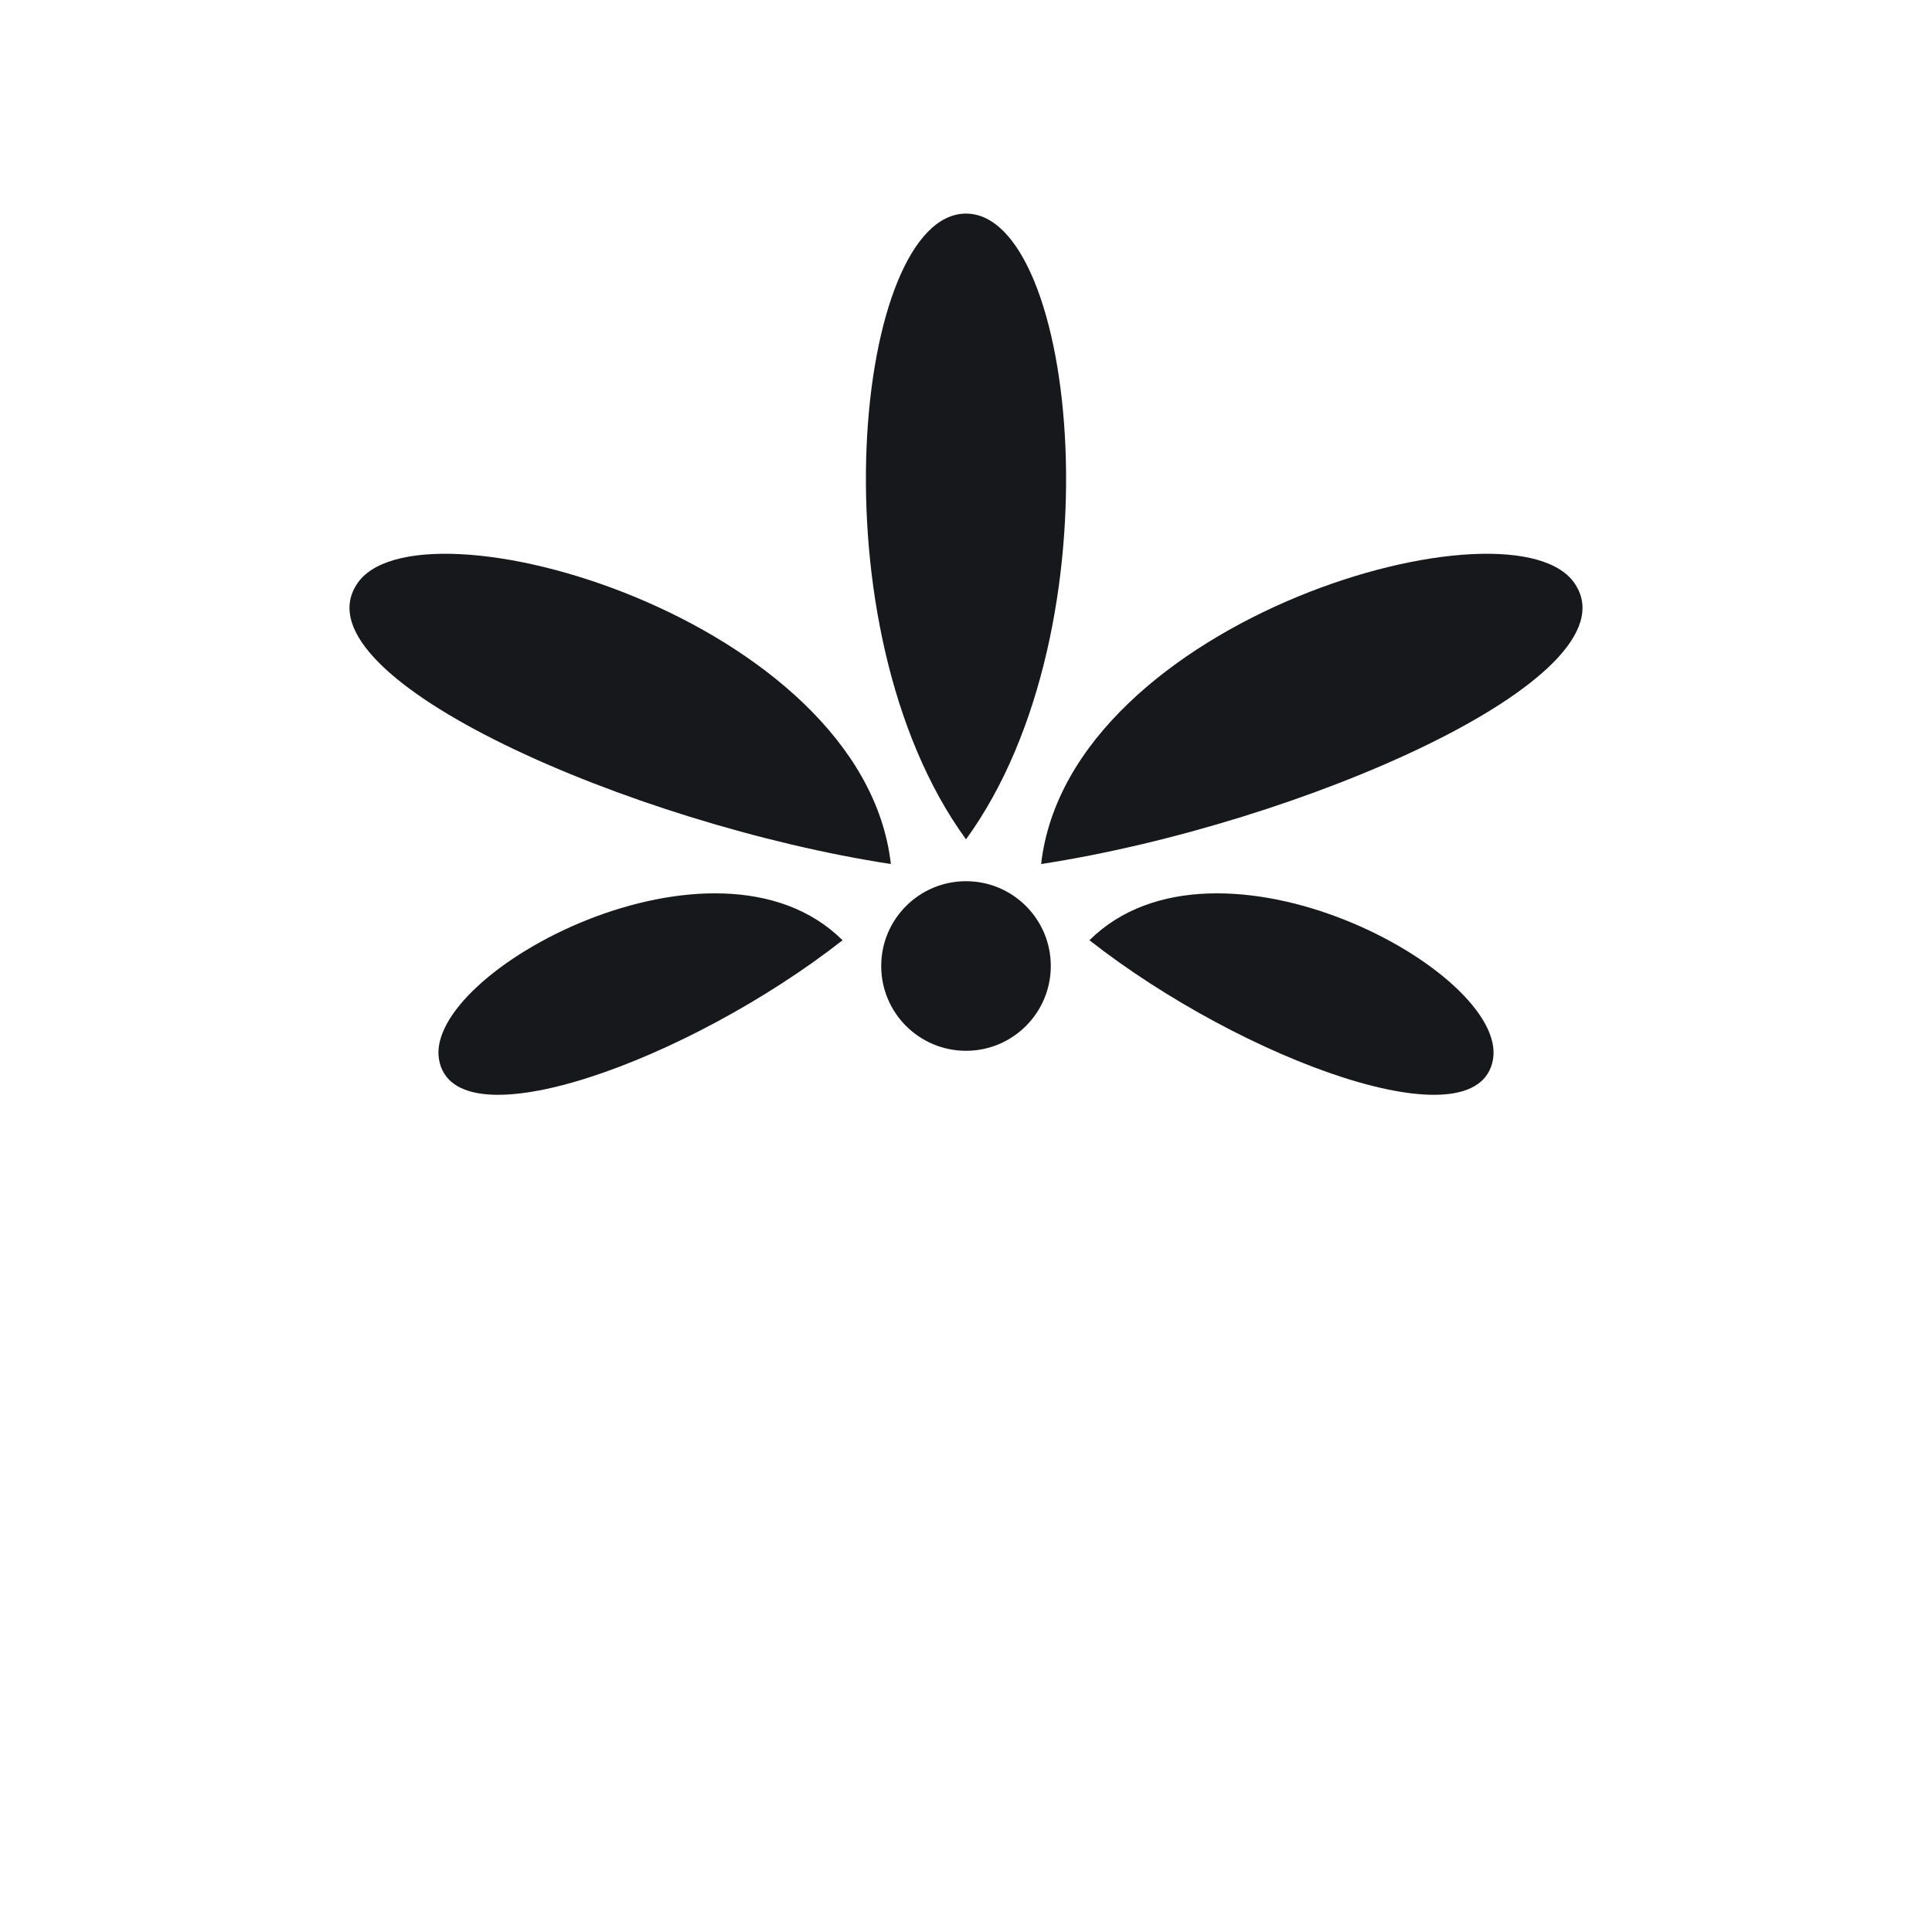
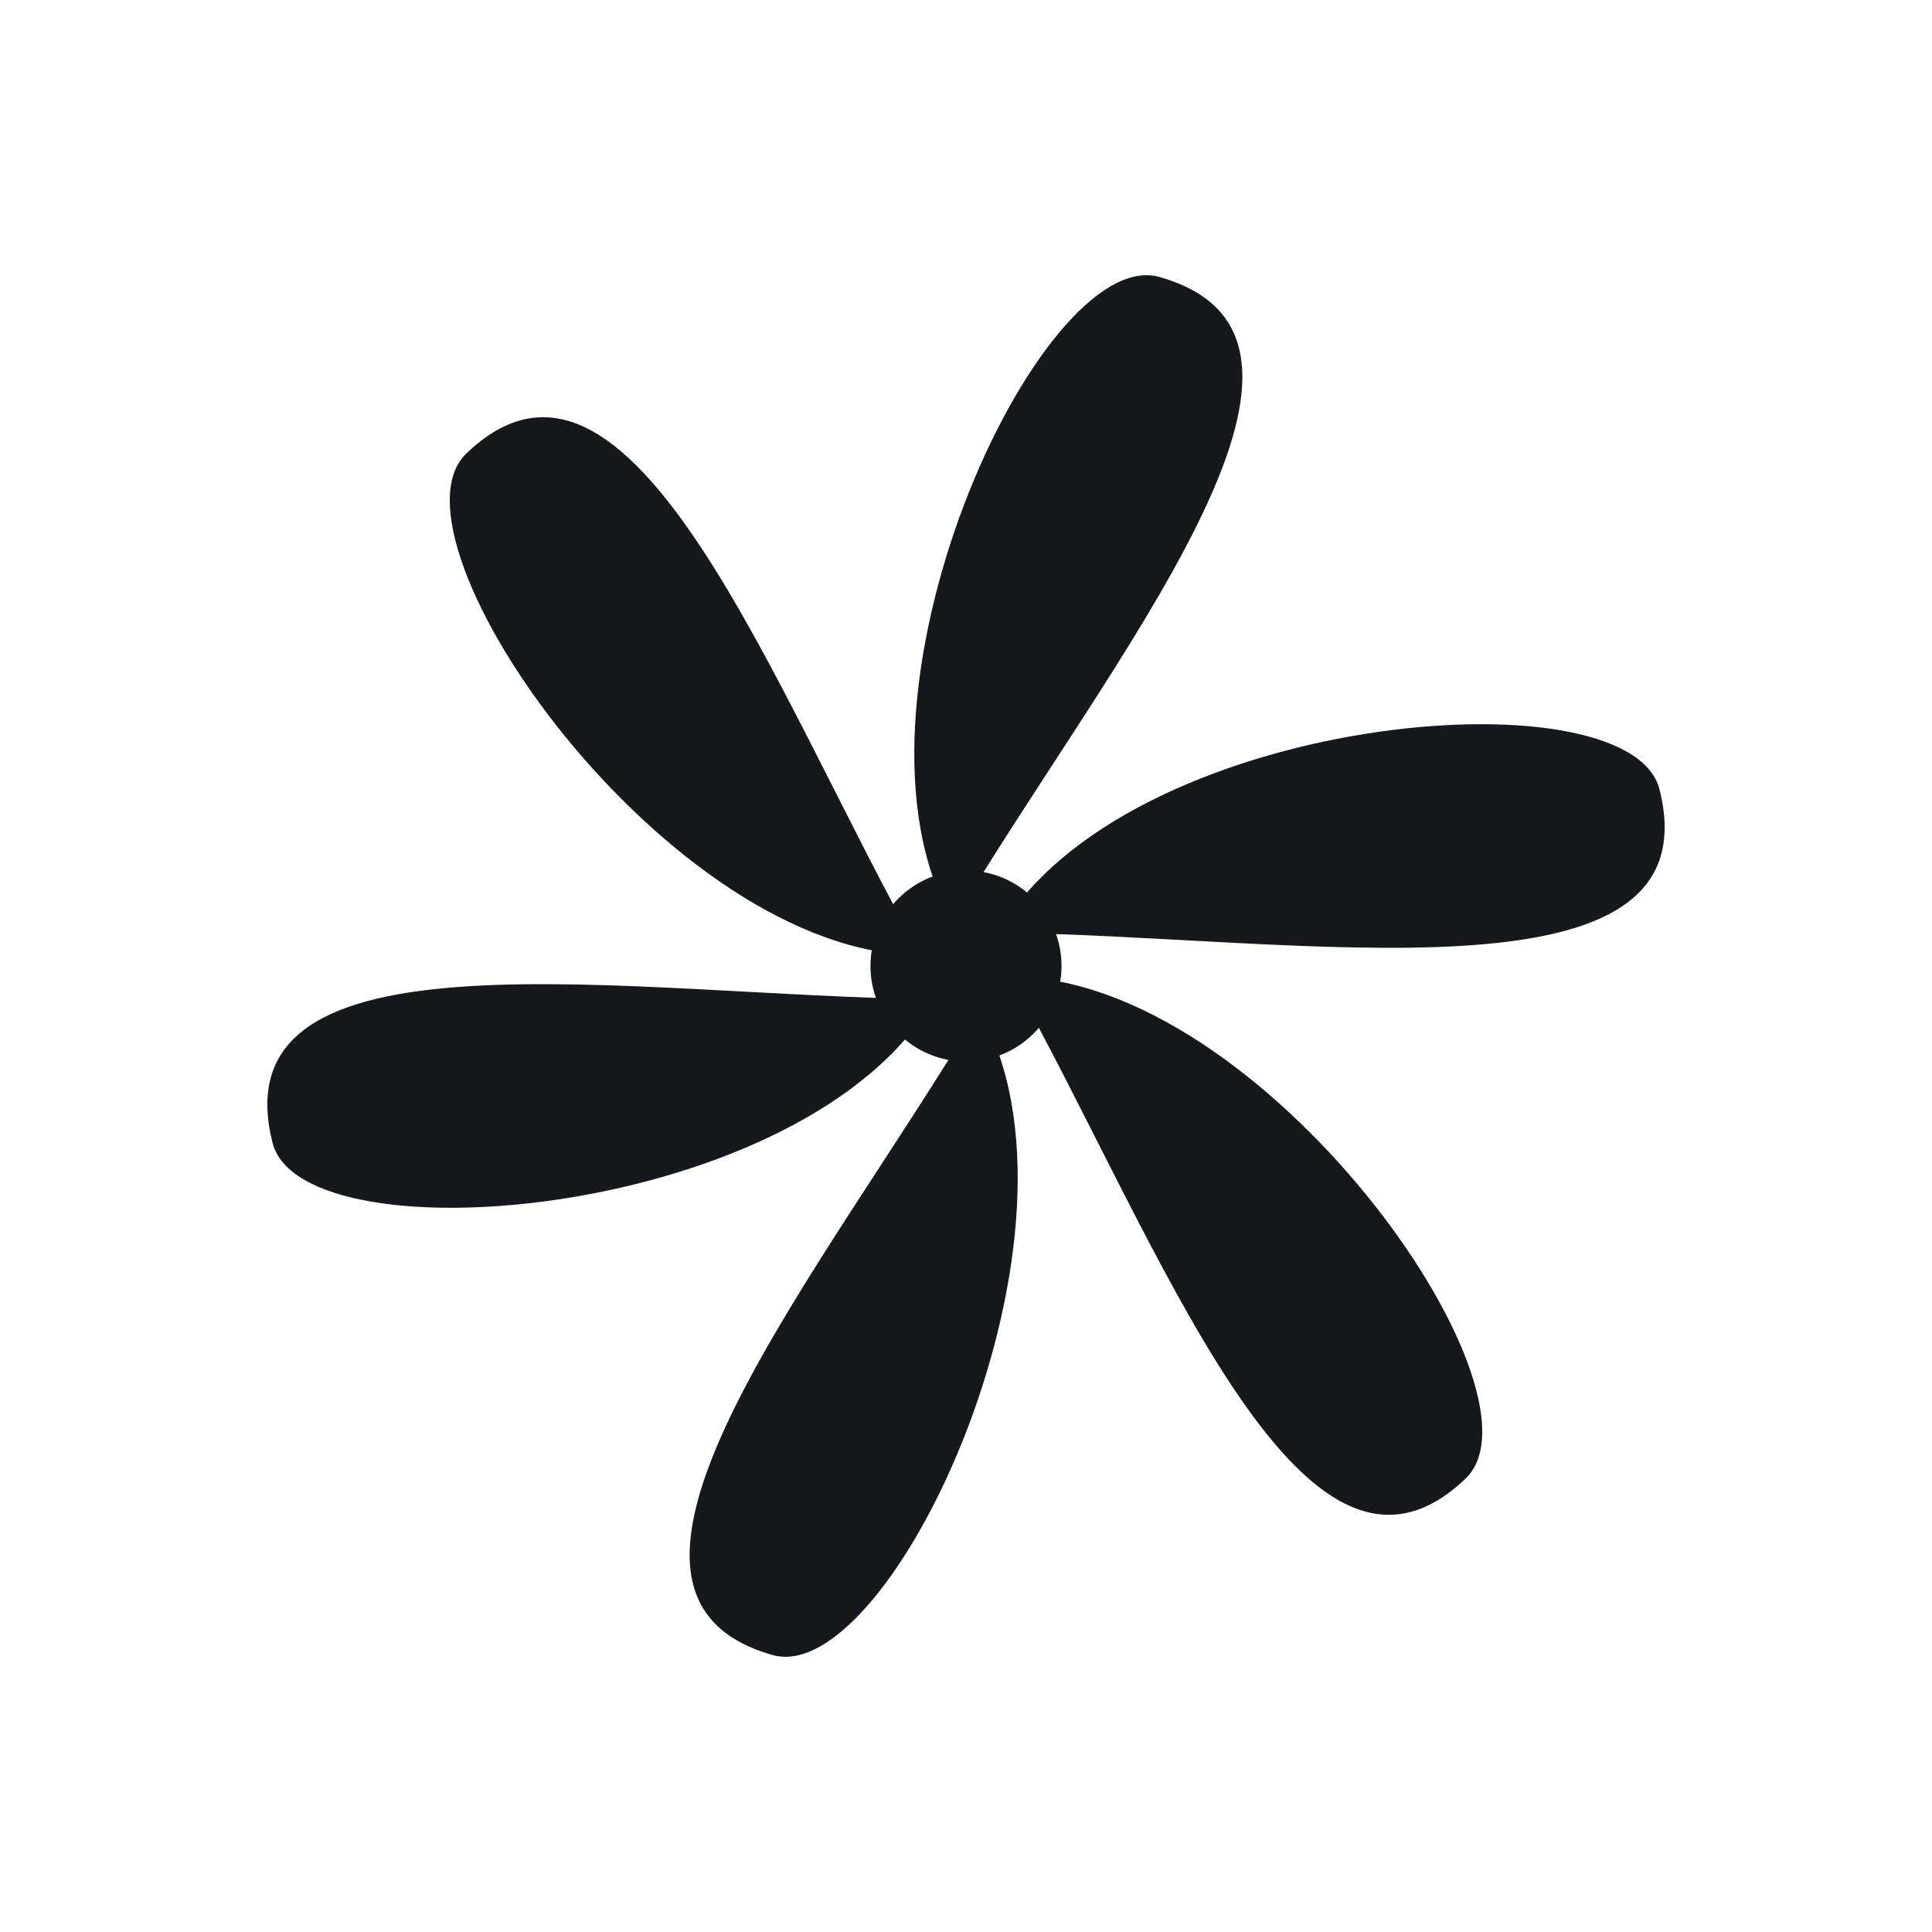
<svg xmlns="http://www.w3.org/2000/svg" width="180" height="180" viewBox="0 0 180 180" role="img" aria-label="SIMT 即兴乐手之花">
-   <path d="M101.5 87.6C115.8 98.8 137.7 106.8 139.1 98.7C140.5 90.5 113.3 75.9 101.5 87.6ZM78.5 87.6C66.7 75.9 39.5 90.5 40.9 98.7C42.3 106.8 64.2 98.8 78.5 87.6Z" fill="#17181b" />
-   <path d="M90.0 78.2C104.4 58.4 100.3 19.9 90.0 19.9C79.7 19.9 75.6 58.4 90.0 78.2Z" fill="#17181b" />
-   <path d="M97.0 80.5C121.1 76.8 152.3 63.2 146.8 54.5C141.4 45.7 99.6 57.6 97.0 80.5ZM83.0 80.5C80.4 57.6 38.6 45.7 33.2 54.5C27.7 63.2 58.9 76.8 83.0 80.5Z" fill="#17181b" />
-   <circle cx="90" cy="90" r="7.9" fill="#17181b" />
+   <path d="M88.8 85.9C103.2 61.6 128.6 31.6 108.0 25.8C96.9 22.7 77.0 65.5 88.8 85.9ZM93.0 86.9C121.2 87.2 159.9 94.3 154.6 73.5C151.7 62.4 104.7 66.5 93.0 86.9ZM94.2 91.0C108.0 115.6 121.2 152.6 136.6 137.7C144.8 129.6 117.7 91.0 94.2 91.0ZM91.2 94.1C76.8 118.4 51.4 148.4 72.0 154.2C83.1 157.3 103.0 114.5 91.2 94.1ZM87.0 93.1C58.8 92.8 20.1 85.7 25.4 106.5C28.3 117.6 75.3 113.5 87.0 93.1ZM85.8 89.0C72.0 64.4 58.8 27.4 43.4 42.3C35.2 50.4 62.3 89.0 85.8 89.0Z" fill="#17181b" />
+   <circle cx="90" cy="90" r="8.9" fill="#17181b" />
</svg>
